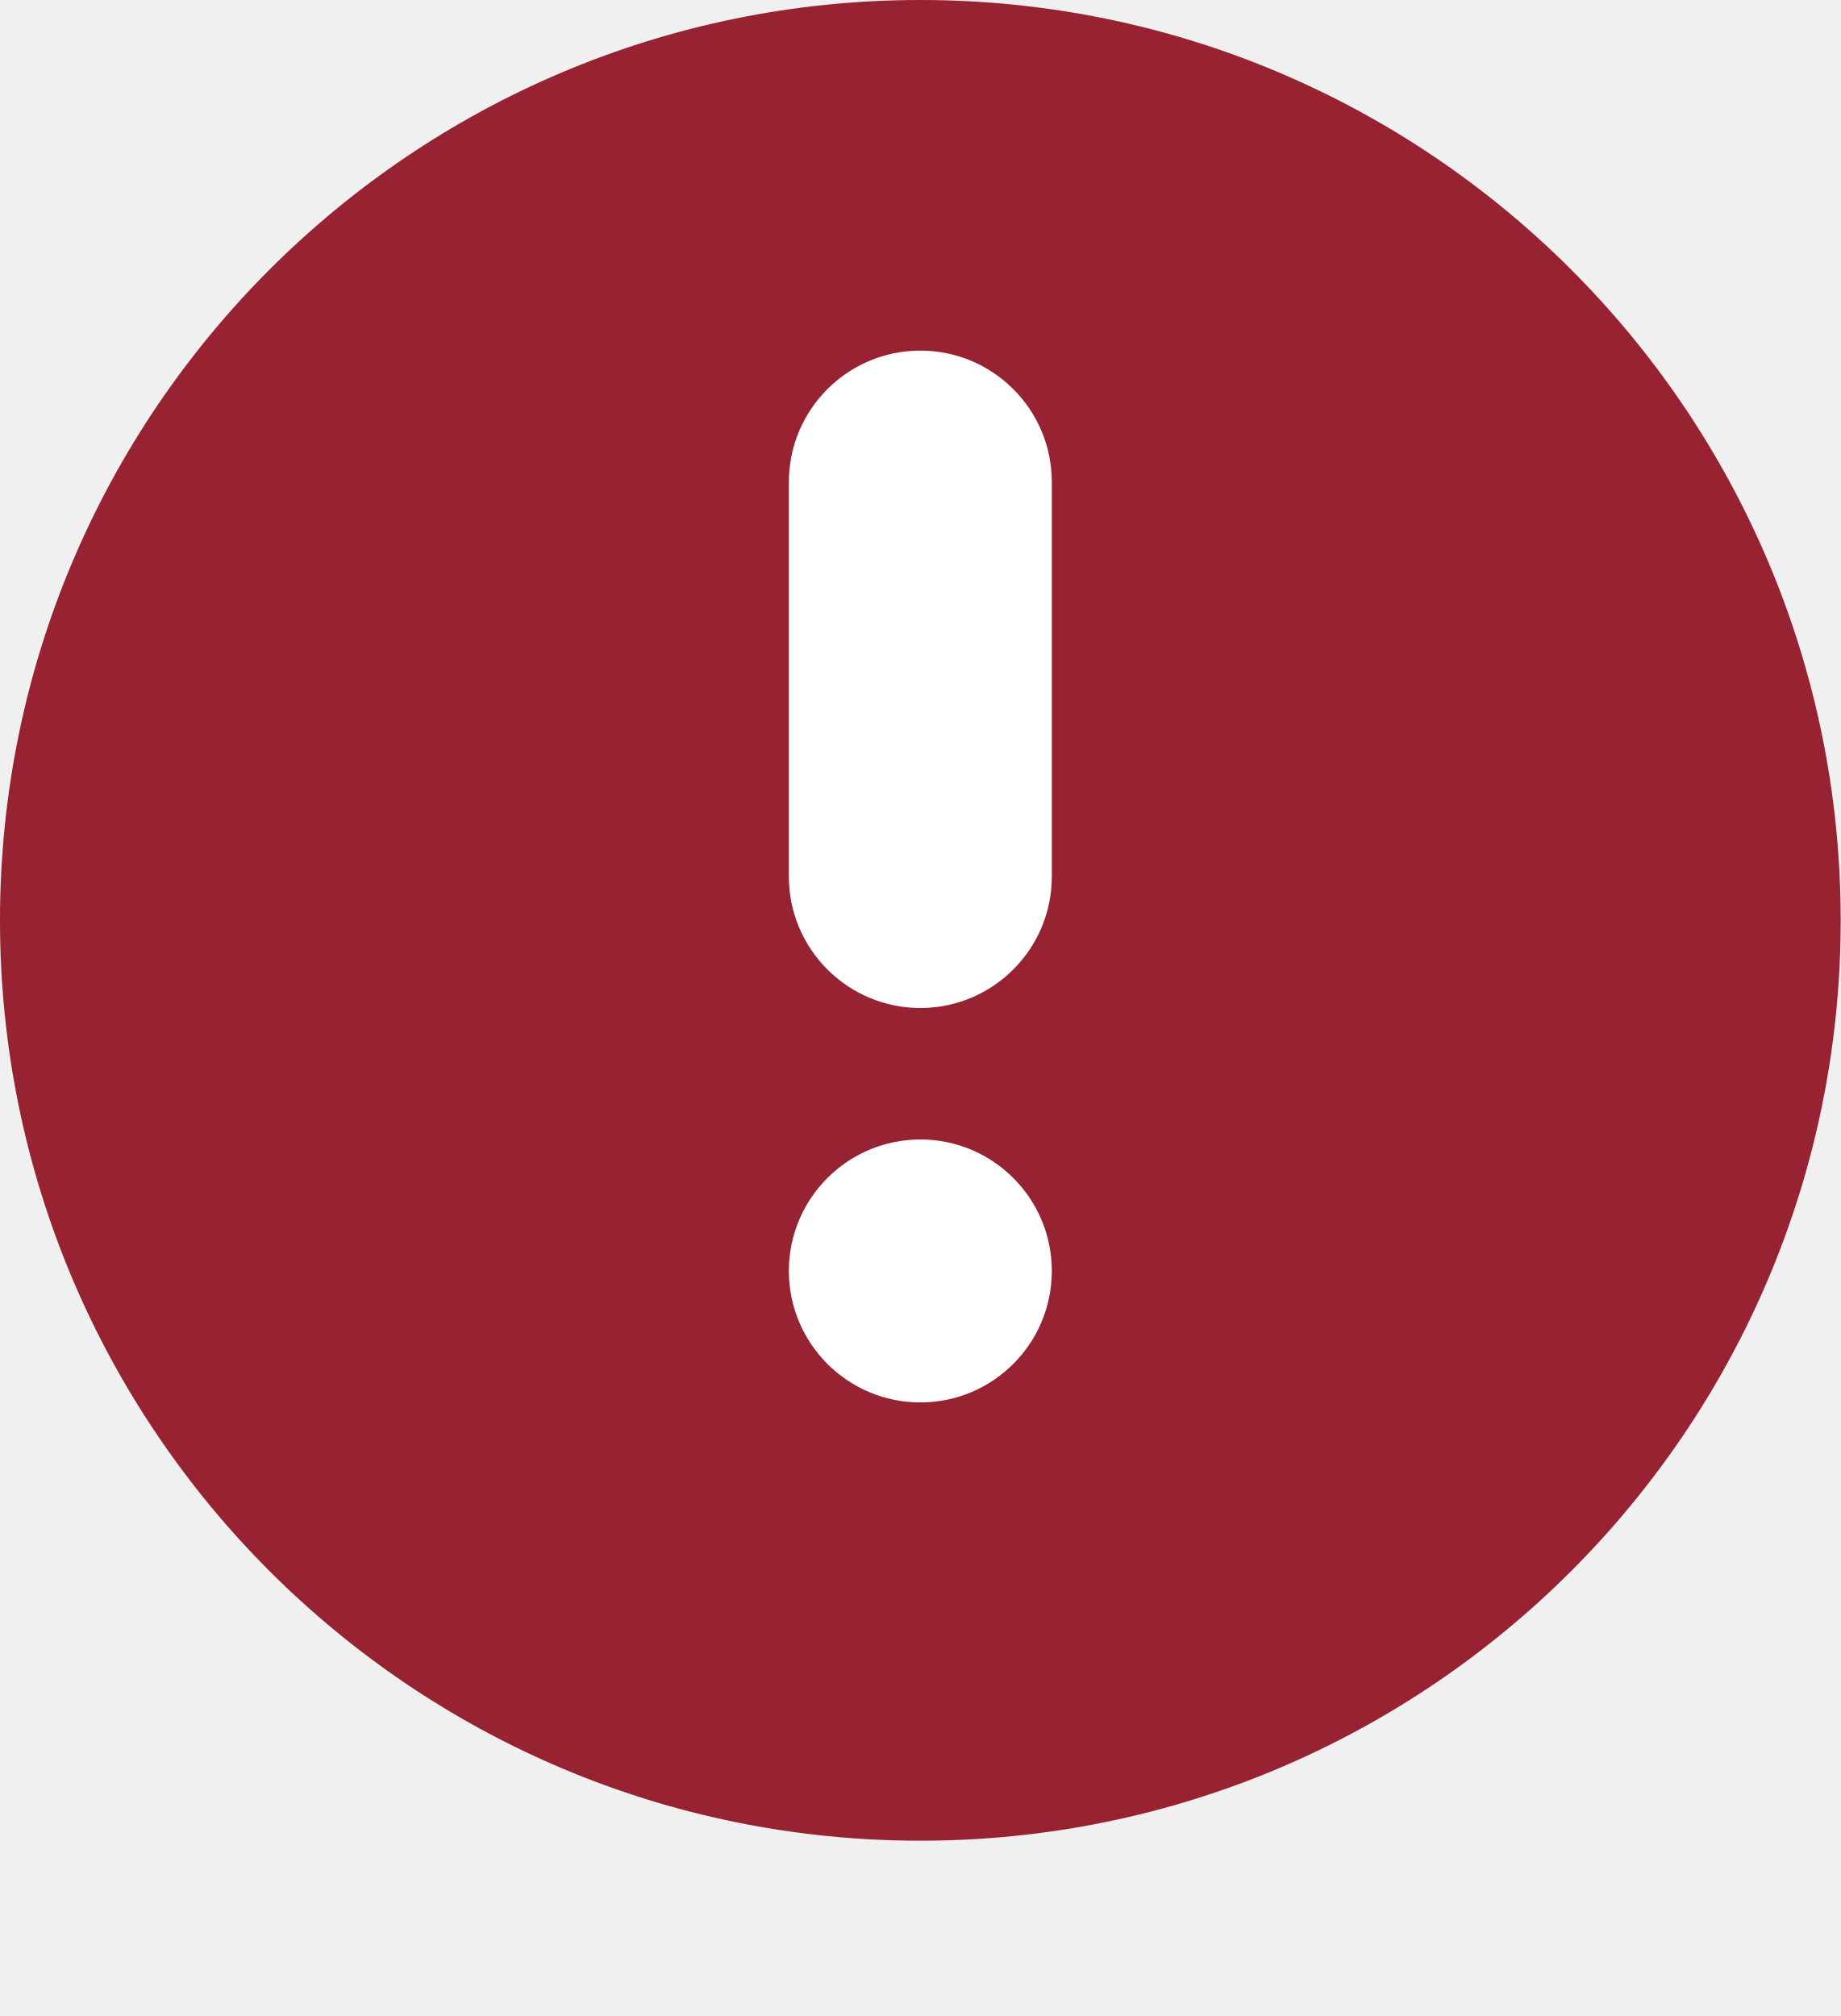
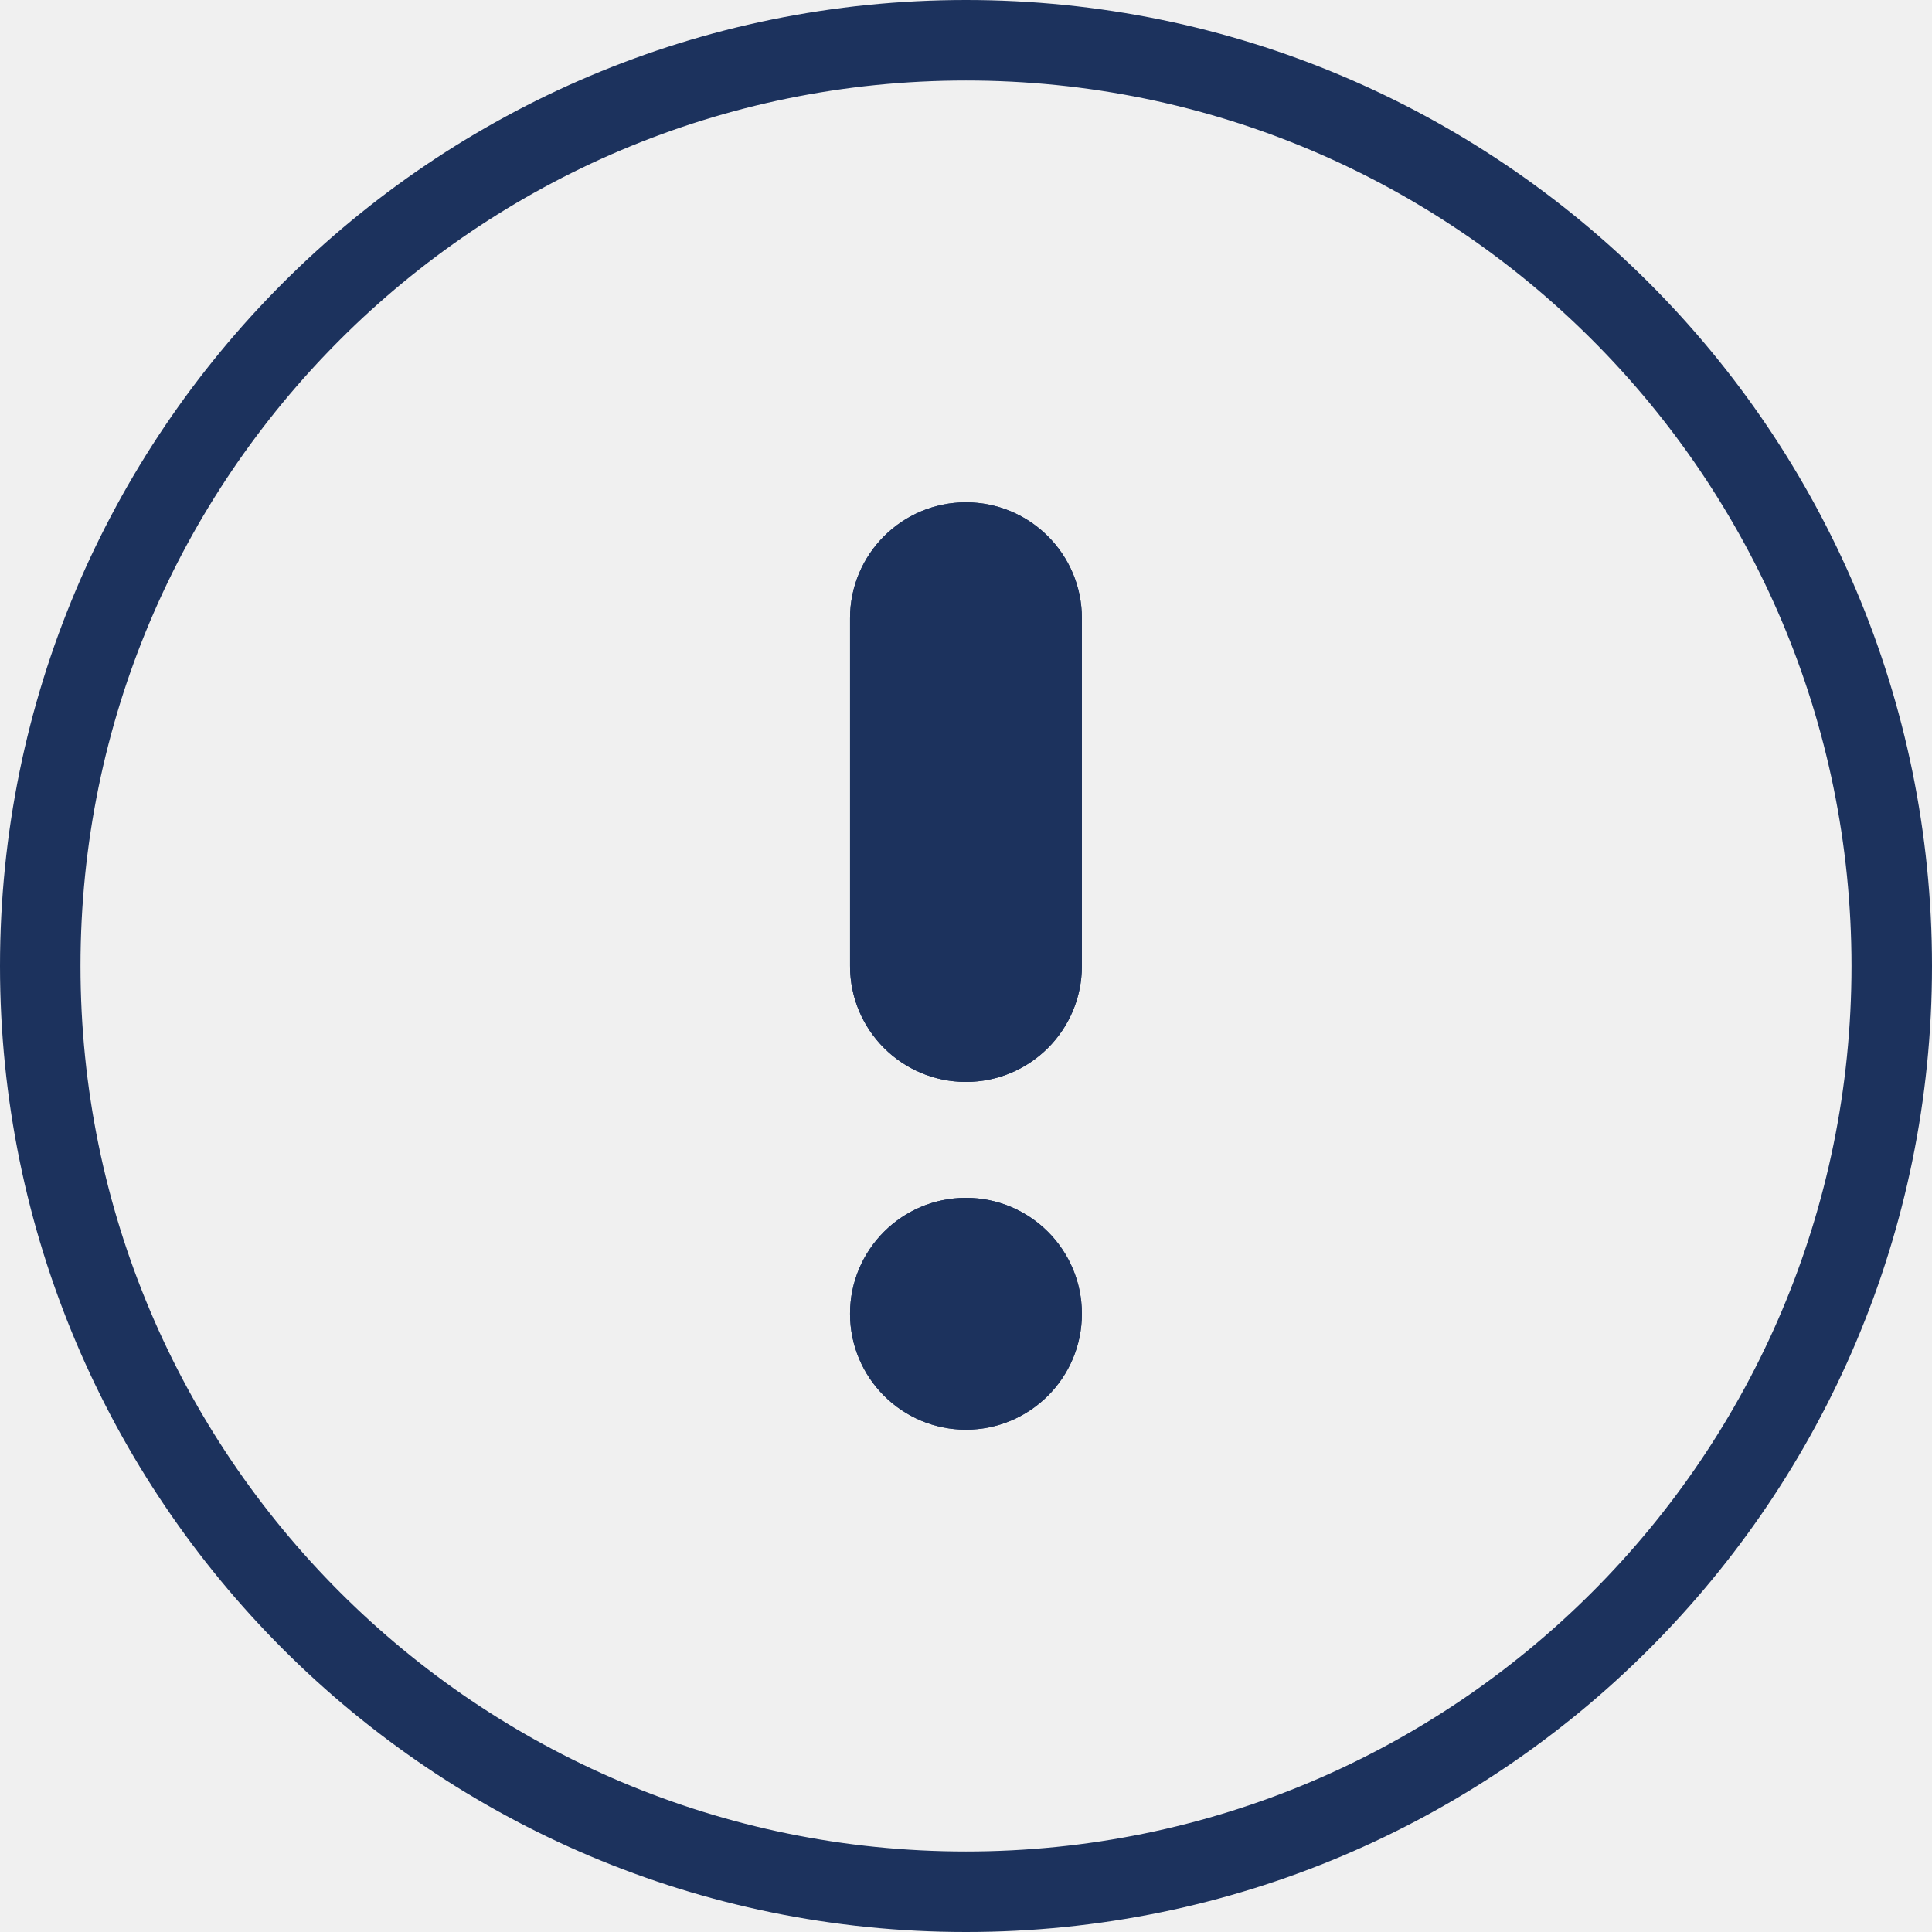
- <svg xmlns="http://www.w3.org/2000/svg" width="21" height="23" viewBox="0 0 21 23" fill="none">
-   <circle cx="10.5" cy="10.5" r="10.5" fill="#972232" />
-   <path fill-rule="evenodd" clip-rule="evenodd" d="M10.5 4C11.328 4 12 4.672 12 5.5L12 10C12 10.828 11.328 11.5 10.5 11.5C9.672 11.5 9 10.828 9 10L9 5.5C9 4.672 9.672 4 10.5 4Z" fill="white" />
-   <path d="M12 14.5C12 15.328 11.328 16 10.5 16C9.672 16 9 15.328 9 14.5C9 13.672 9.672 13 10.5 13C11.328 13 12 13.672 12 14.5Z" fill="white" />
+ <svg xmlns="http://www.w3.org/2000/svg" width="48" height="48" viewBox="0 0 48 48" fill="none">
+   <path d="M1 24C1 11.297 11.297 1 24 1C36.703 1 47 11.297 47 24C47 36.703 36.703 47 24 47C11.297 47 1 36.703 1 24Z" stroke="#1C325D" stroke-width="2" />
+   <mask id="path-2-inside-1_3734_5116" fill="white">
+     <path fill-rule="evenodd" clip-rule="evenodd" d="M23.999 12.48C22.409 12.48 21.119 13.769 21.119 15.36L21.119 24C21.119 25.591 22.409 26.88 23.999 26.88C25.59 26.88 26.879 25.591 26.879 24L26.879 15.36C26.879 13.769 25.59 12.48 23.999 12.48Z" />
+     <path d="M21.119 32.64C21.119 34.231 22.409 35.52 23.999 35.52C25.59 35.52 26.879 34.231 26.879 32.64C26.879 31.049 25.59 29.76 23.999 29.76C22.409 29.76 21.119 31.049 21.119 32.64Z" />
+   </mask>
+   <path fill-rule="evenodd" clip-rule="evenodd" d="M23.999 12.48C22.409 12.48 21.119 13.769 21.119 15.36L21.119 24C21.119 25.591 22.409 26.88 23.999 26.88C25.59 26.88 26.879 25.591 26.879 24L26.879 15.36C26.879 13.769 25.59 12.48 23.999 12.48Z" fill="#1C325D" />
+   <path d="M21.119 32.64C21.119 34.231 22.409 35.52 23.999 35.52C25.59 35.52 26.879 34.231 26.879 32.64C26.879 31.049 25.59 29.76 23.999 29.76C22.409 29.76 21.119 31.049 21.119 32.64Z" fill="#1C325D" />
+   <path d="M21.119 15.36L22.119 15.36L21.119 15.36ZM21.119 24L20.119 24L21.119 24ZM26.879 24L27.879 24L26.879 24ZM26.879 15.36L25.879 15.36L26.879 15.36ZM20.119 15.36C20.119 13.217 21.856 11.48 23.999 11.48L23.999 13.48C22.961 13.48 22.119 14.322 22.119 15.36L20.119 15.36ZM20.119 24L20.119 15.36L22.119 15.36L22.119 24L20.119 24ZM23.999 27.88C21.856 27.88 20.119 26.143 20.119 24L22.119 24C22.119 25.038 22.961 25.88 23.999 25.88L23.999 27.88ZM27.879 24C27.879 26.143 26.142 27.88 23.999 27.88L23.999 25.88C25.037 25.88 25.879 25.038 25.879 24L27.879 24ZM27.879 15.36L27.879 24L25.879 24L25.879 15.36L27.879 15.36ZM23.999 11.48C26.142 11.48 27.879 13.217 27.879 15.36L25.879 15.36C25.879 14.322 25.037 13.48 23.999 13.48L23.999 11.48ZM22.119 32.64C22.119 33.678 22.961 34.52 23.999 34.52L23.999 36.52C21.856 36.52 20.119 34.783 20.119 32.64L22.119 32.64ZM23.999 34.52C25.037 34.52 25.879 33.678 25.879 32.64L27.879 32.64C27.879 34.783 26.142 36.52 23.999 36.52L23.999 34.52ZM25.879 32.64C25.879 31.602 25.037 30.76 23.999 30.76L23.999 28.76C26.142 28.76 27.879 30.497 27.879 32.64L25.879 32.64ZM23.999 30.76C22.961 30.76 22.119 31.602 22.119 32.64L20.119 32.64C20.119 30.497 21.856 28.76 23.999 28.76L23.999 30.76Z" fill="#1C325D" mask="url(#path-2-inside-1_3734_5116)" />
</svg>
